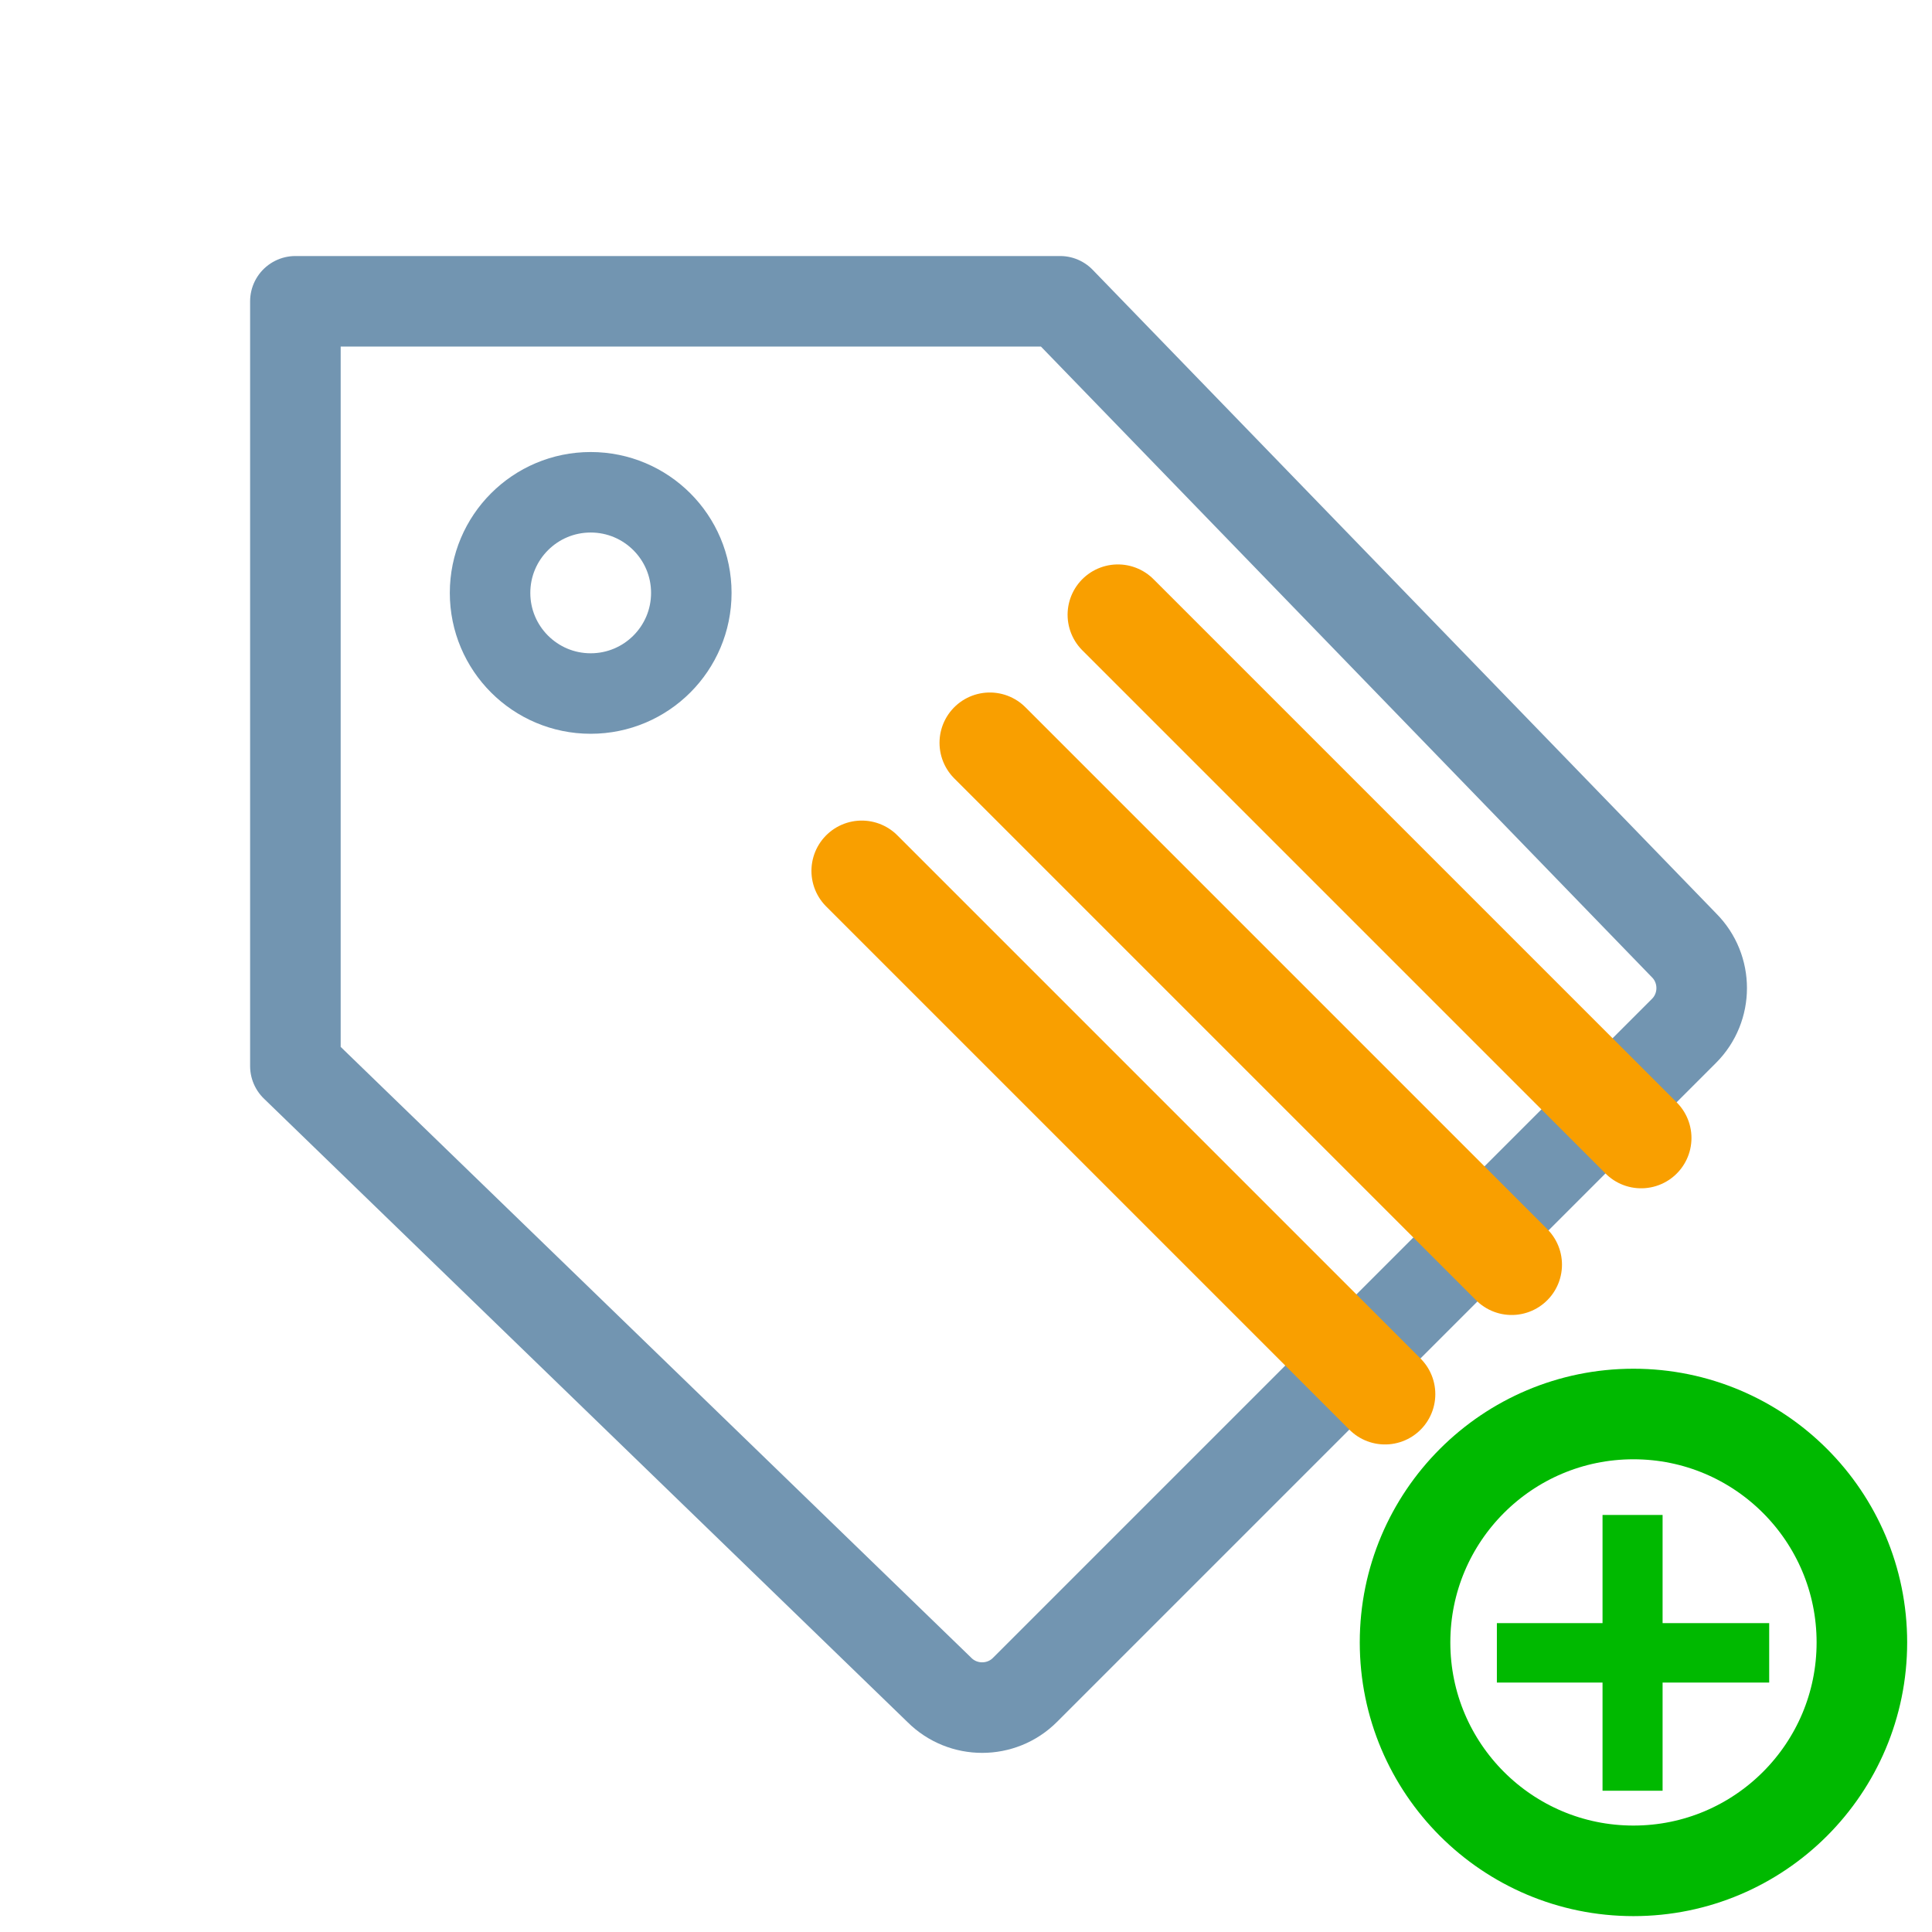
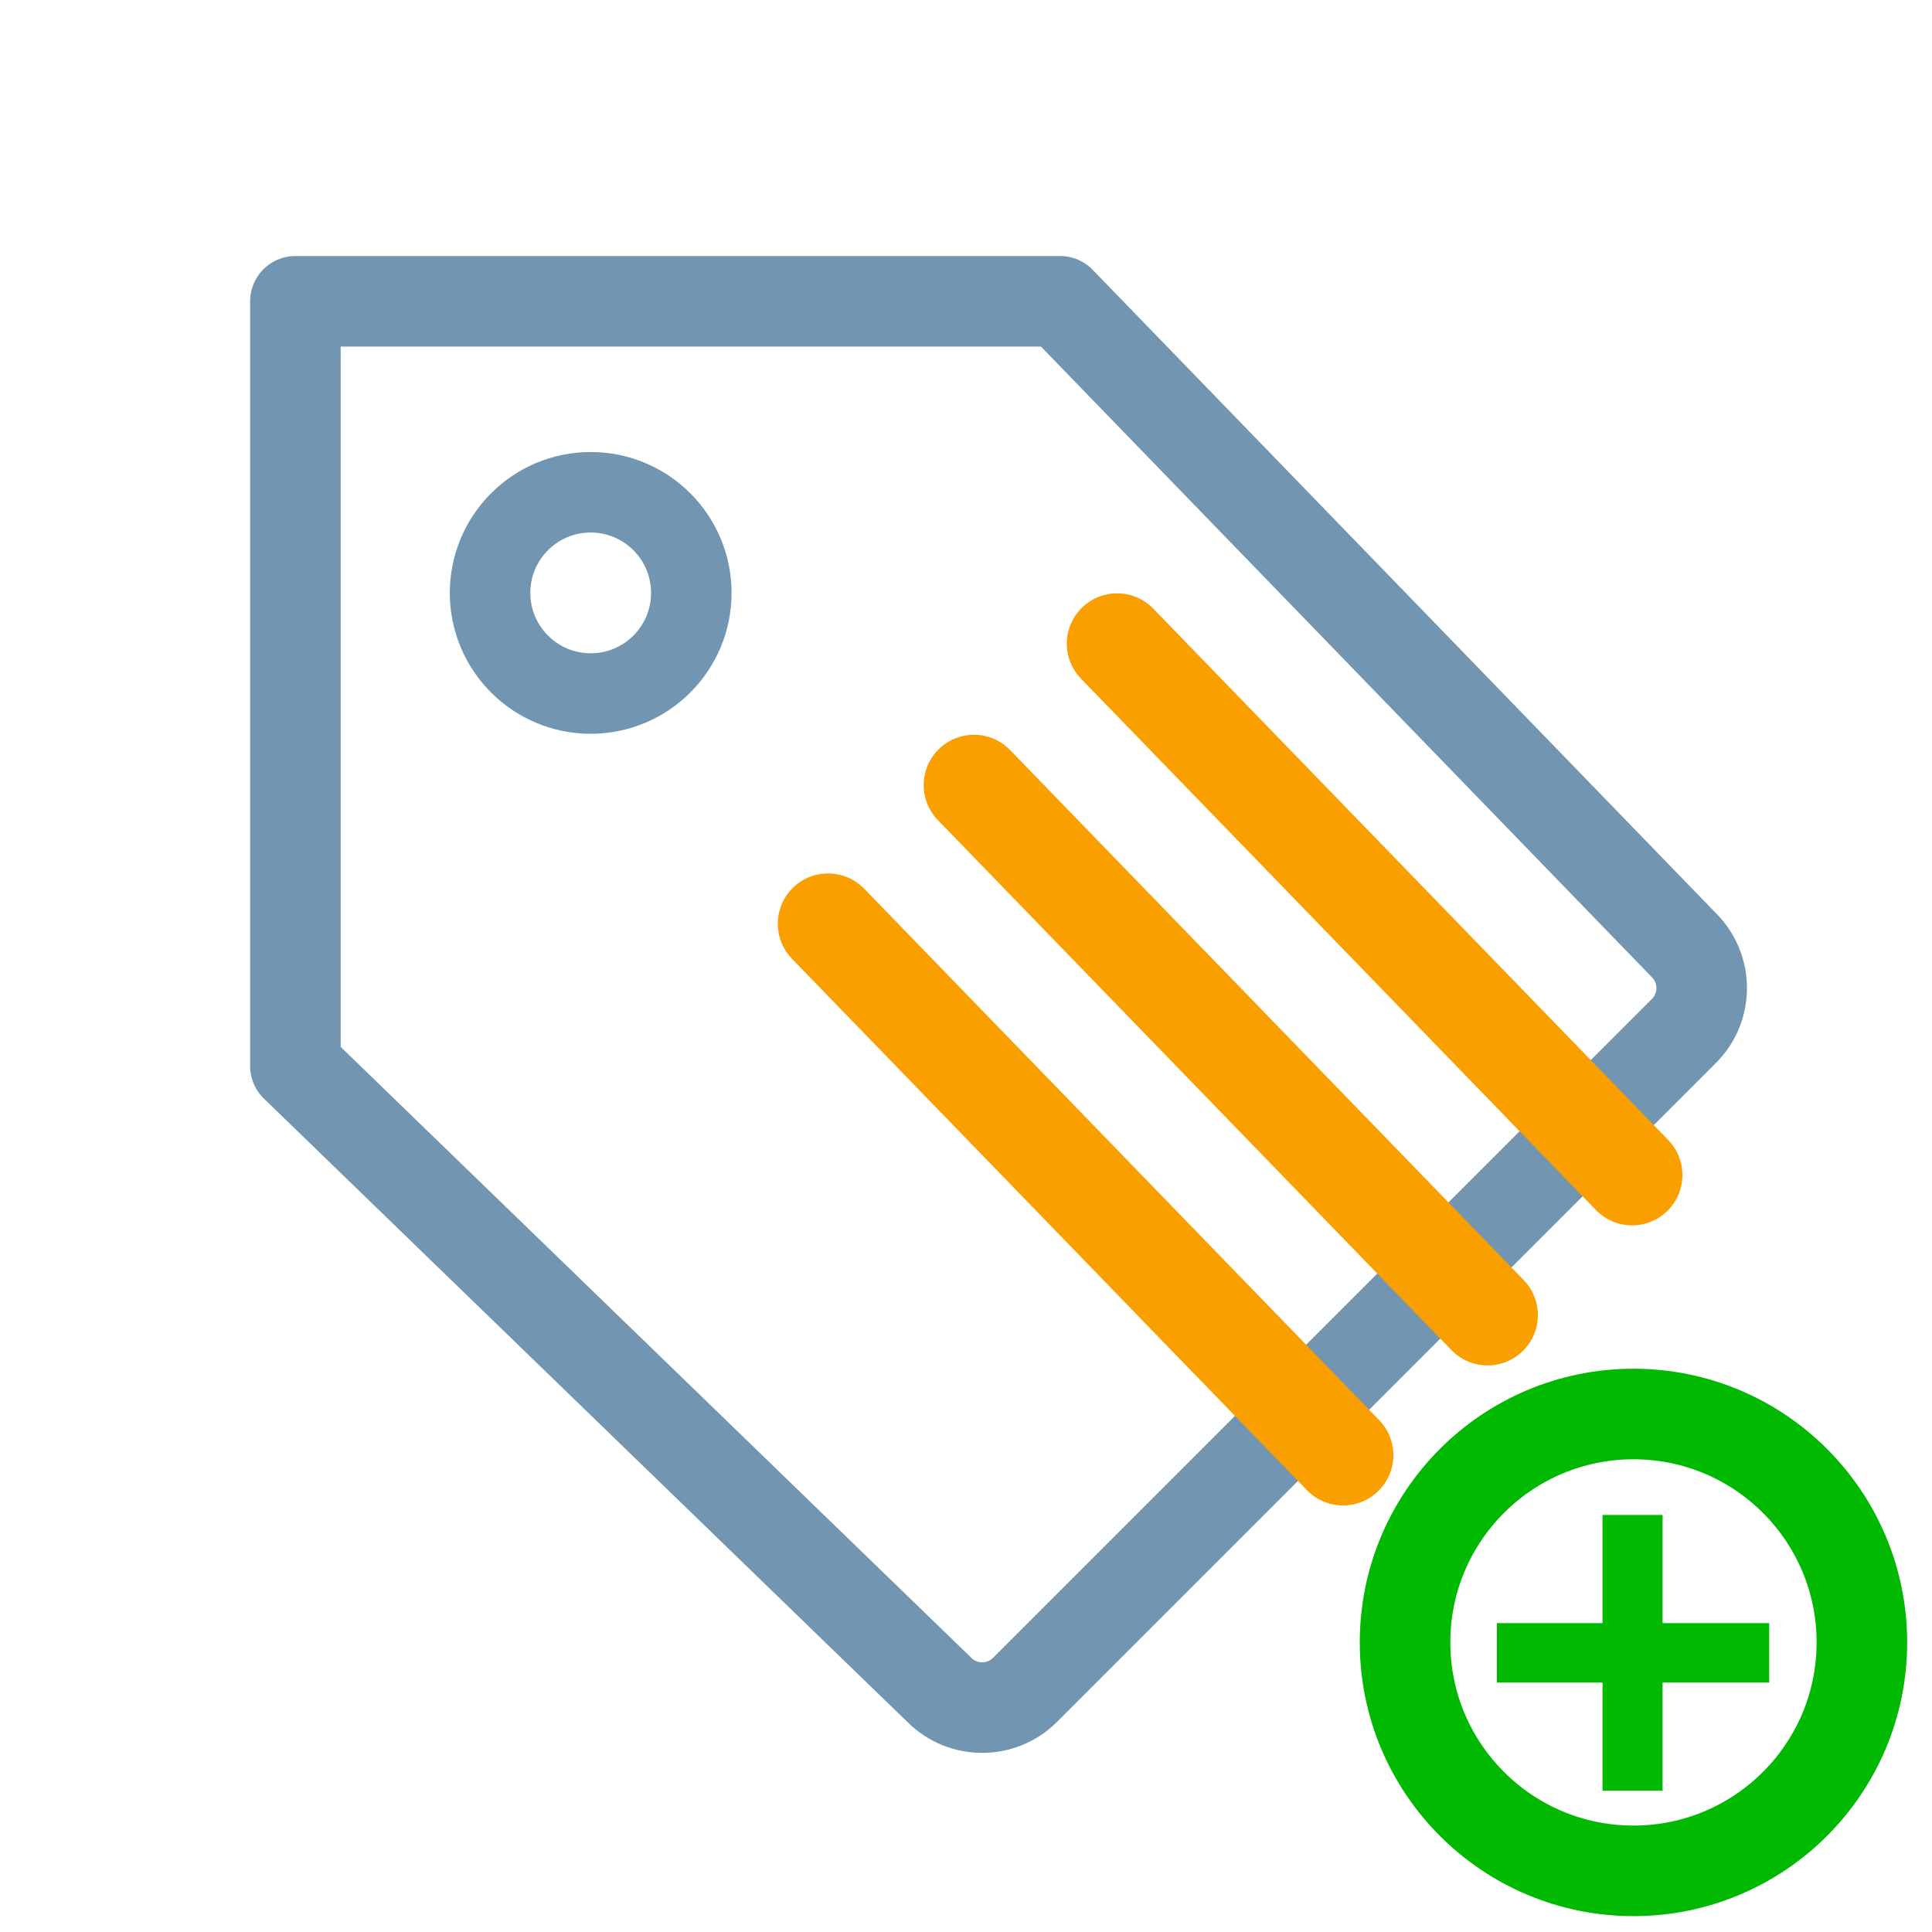
<svg xmlns="http://www.w3.org/2000/svg" width="100%" height="100%" viewBox="0 0 96 96" version="1.1" xml:space="preserve" style="fill-rule:evenodd;clip-rule:evenodd;stroke-linejoin:round;stroke-miterlimit:2;">
  <g id="CPanel-icons-v2">
    <g id="Types---edit-v2">
      <path d="M14.678,14.972L14.678,52.972L46.678,83.972C47.848,85.142 49.758,85.142 50.928,83.972L83.678,51.222C84.848,50.052 84.848,48.142 83.678,46.972L52.678,14.972L14.678,14.972Z" style="fill:none;stroke:rgb(114,149,177);stroke-width:4.5px;" />
      <circle cx="29.351" cy="29.461" r="5" style="fill:none;stroke:rgb(114,149,177);stroke-width:4px;stroke-linejoin:miter;" />
      <g>
-         <path d="M42.82,43.274L68.82,69.274" style="fill:none;stroke:rgb(249,159,0);stroke-width:5px;stroke-linecap:round;stroke-linejoin:miter;" />
-         <path d="M49.184,36.91L75.114,62.841" style="fill:none;stroke:rgb(249,159,0);stroke-width:5px;stroke-linecap:round;stroke-linejoin:miter;" />
-         <path d="M55.548,30.546L81.548,56.546" style="fill:none;stroke:rgb(249,159,0);stroke-width:5px;stroke-linecap:round;stroke-linejoin:miter;" />
+         <g>
+           <path d="M81.098,58.387L55.509,31.982" style="fill:none;stroke:rgb(249,159,0);stroke-width:5px;stroke-linecap:round;stroke-linejoin:miter;" />
+           <path d="M73.917,65.346L48.397,39.011" style="fill:none;stroke:rgb(249,159,0);stroke-width:5px;stroke-linecap:round;stroke-linejoin:miter;" />
+           <path d="M66.735,72.305L41.147,45.9" style="fill:none;stroke:rgb(249,159,0);stroke-width:5px;stroke-linecap:round;stroke-linejoin:miter;" />
+         </g>
      </g>
-       <g>
-         <circle cx="81.166" cy="81.611" r="11.35" style="fill:none;stroke:rgb(0,185,0);stroke-width:4.5px;stroke-linecap:round;stroke-miterlimit:1.5;" />
-         <g transform="matrix(27,0,0,27,89.0077,91.1059)">
-                 </g>
-         <text x="73.24px" y="91.106px" style="font-family:'Arial-BoldMT', 'Arial', sans-serif;font-weight:700;font-size:27px;fill:rgb(0,185,0);">+</text>
-       </g>
+     </g>
+     <g>
+       <circle cx="81.166" cy="81.611" r="11.35" style="fill:none;stroke:rgb(0,185,0);stroke-width:4.5px;stroke-linecap:round;stroke-miterlimit:1.5;" />
+       <text x="73.24px" y="91.106px" style="font-family:'Arial-BoldMT', 'Arial', sans-serif;font-weight:700;font-size:27px;fill:rgb(0,185,0);">+</text>
    </g>
  </g>
</svg>
